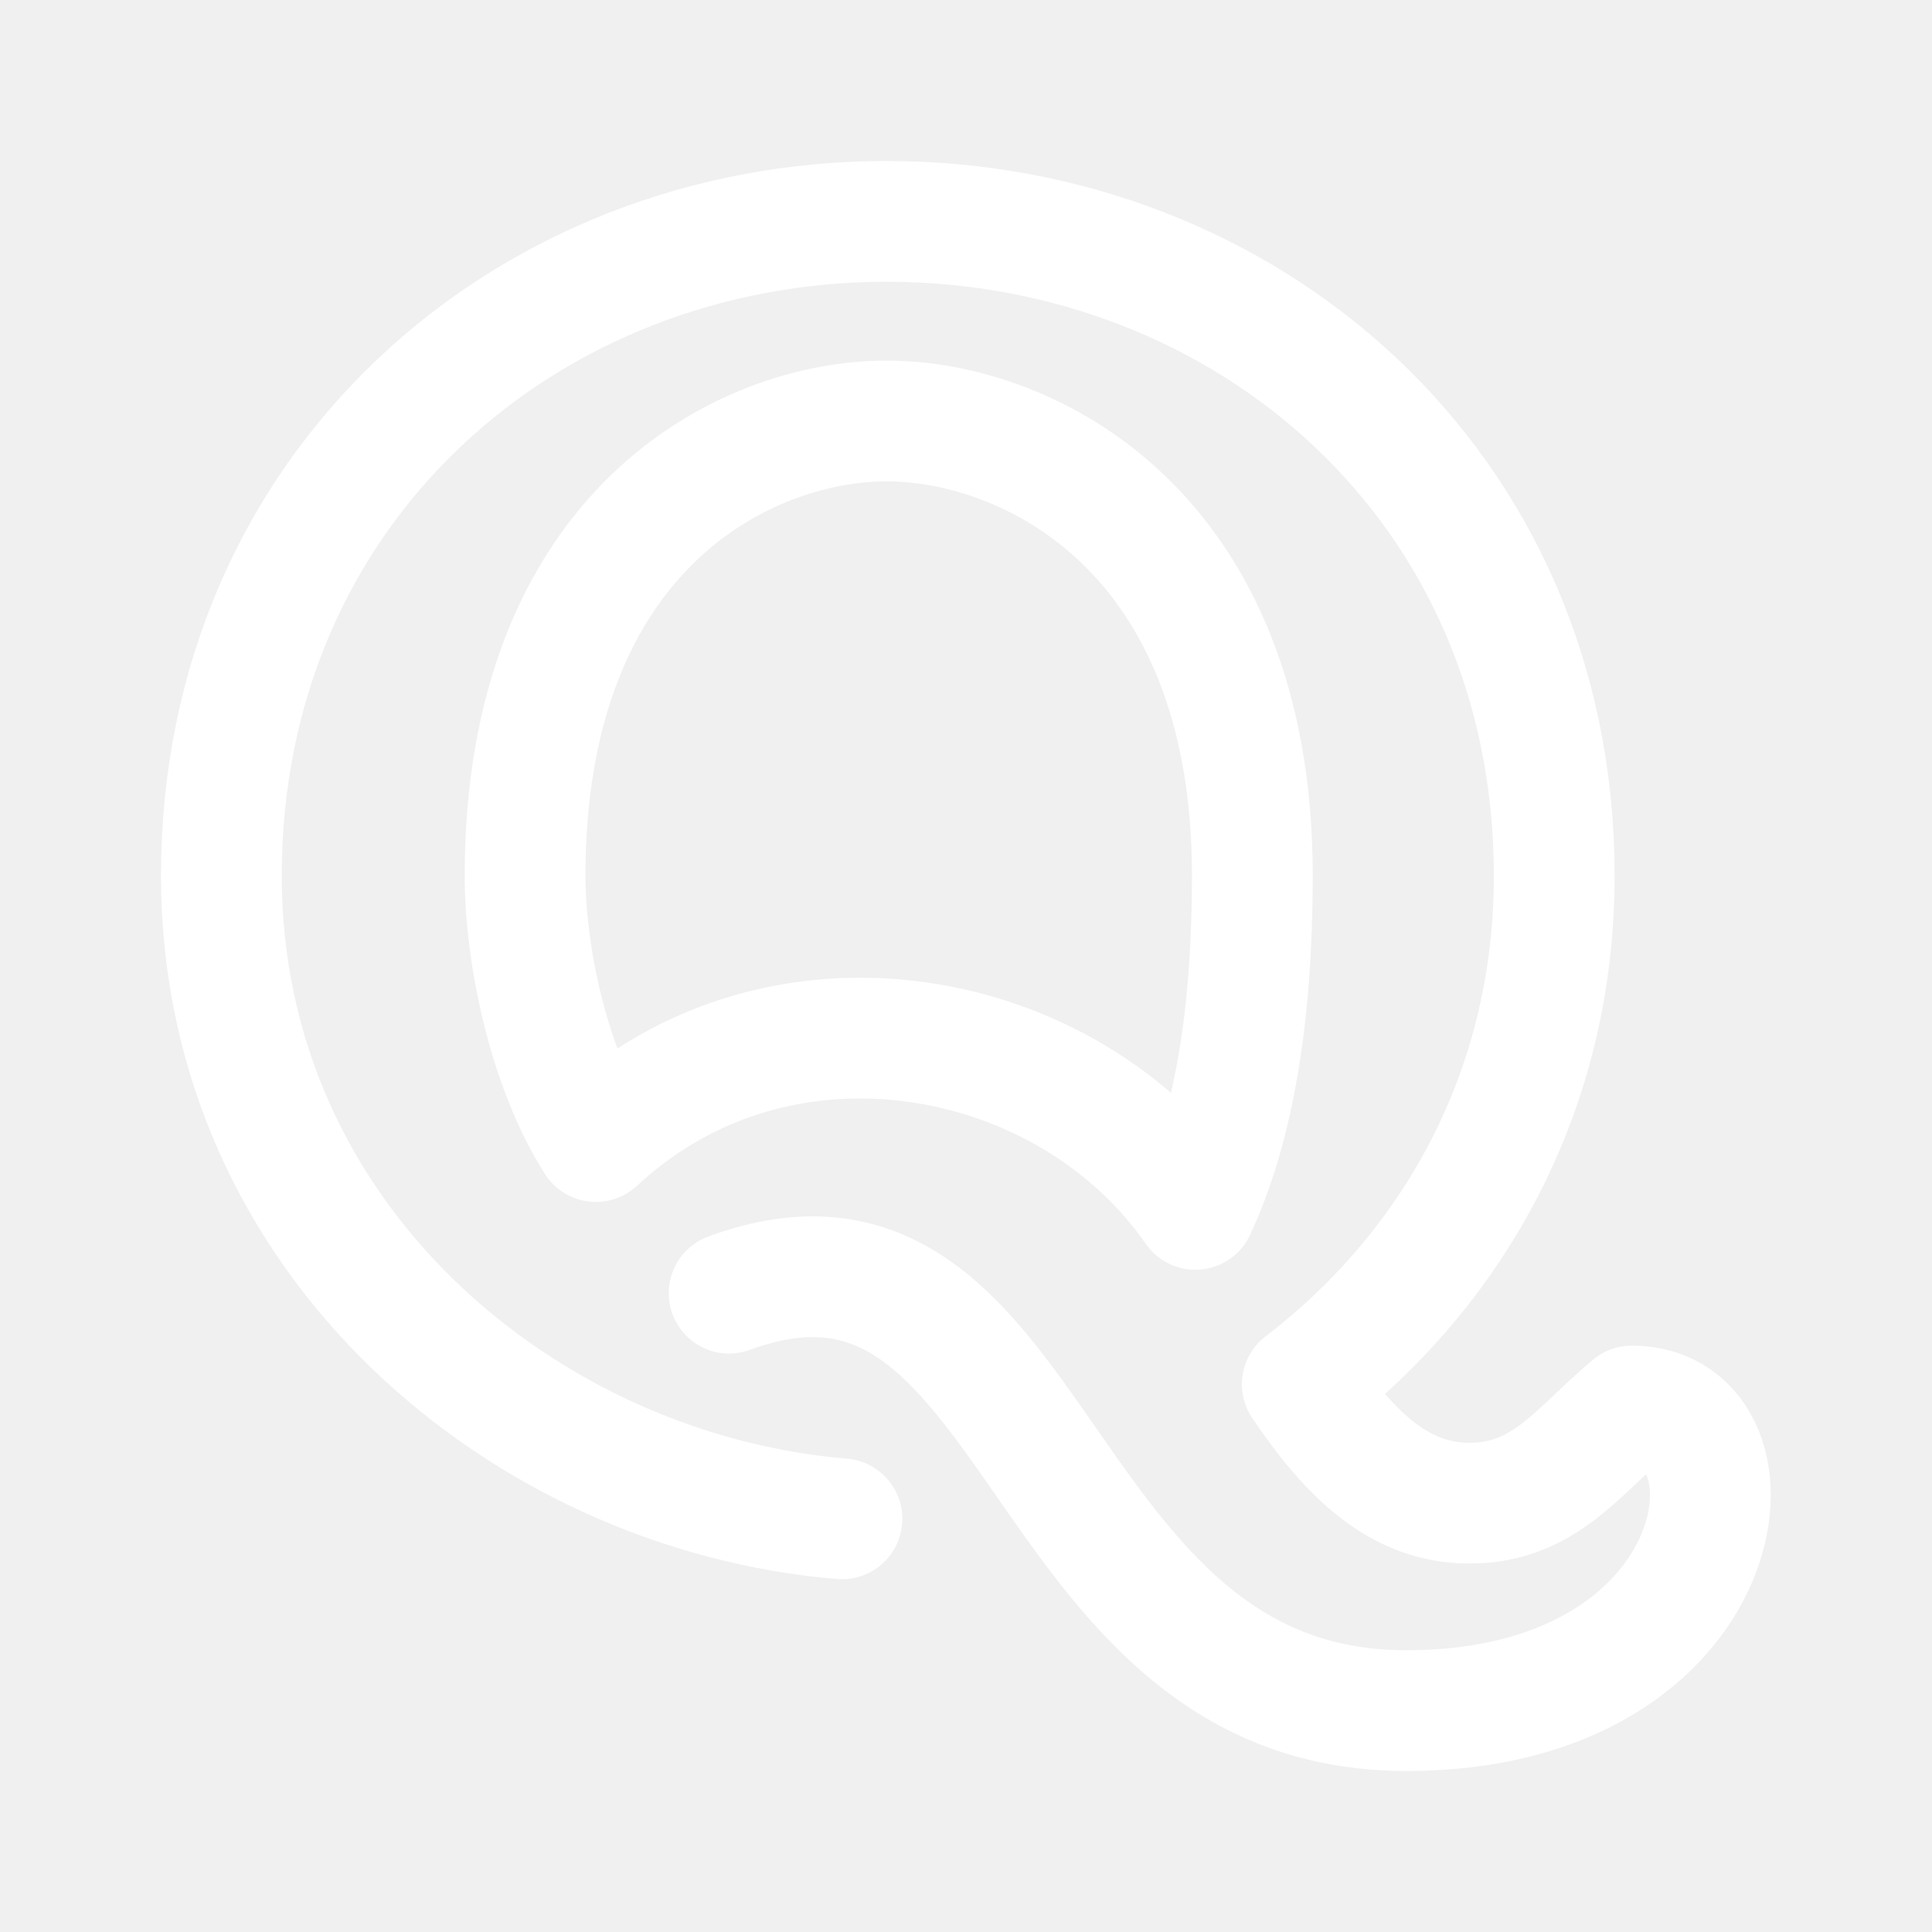
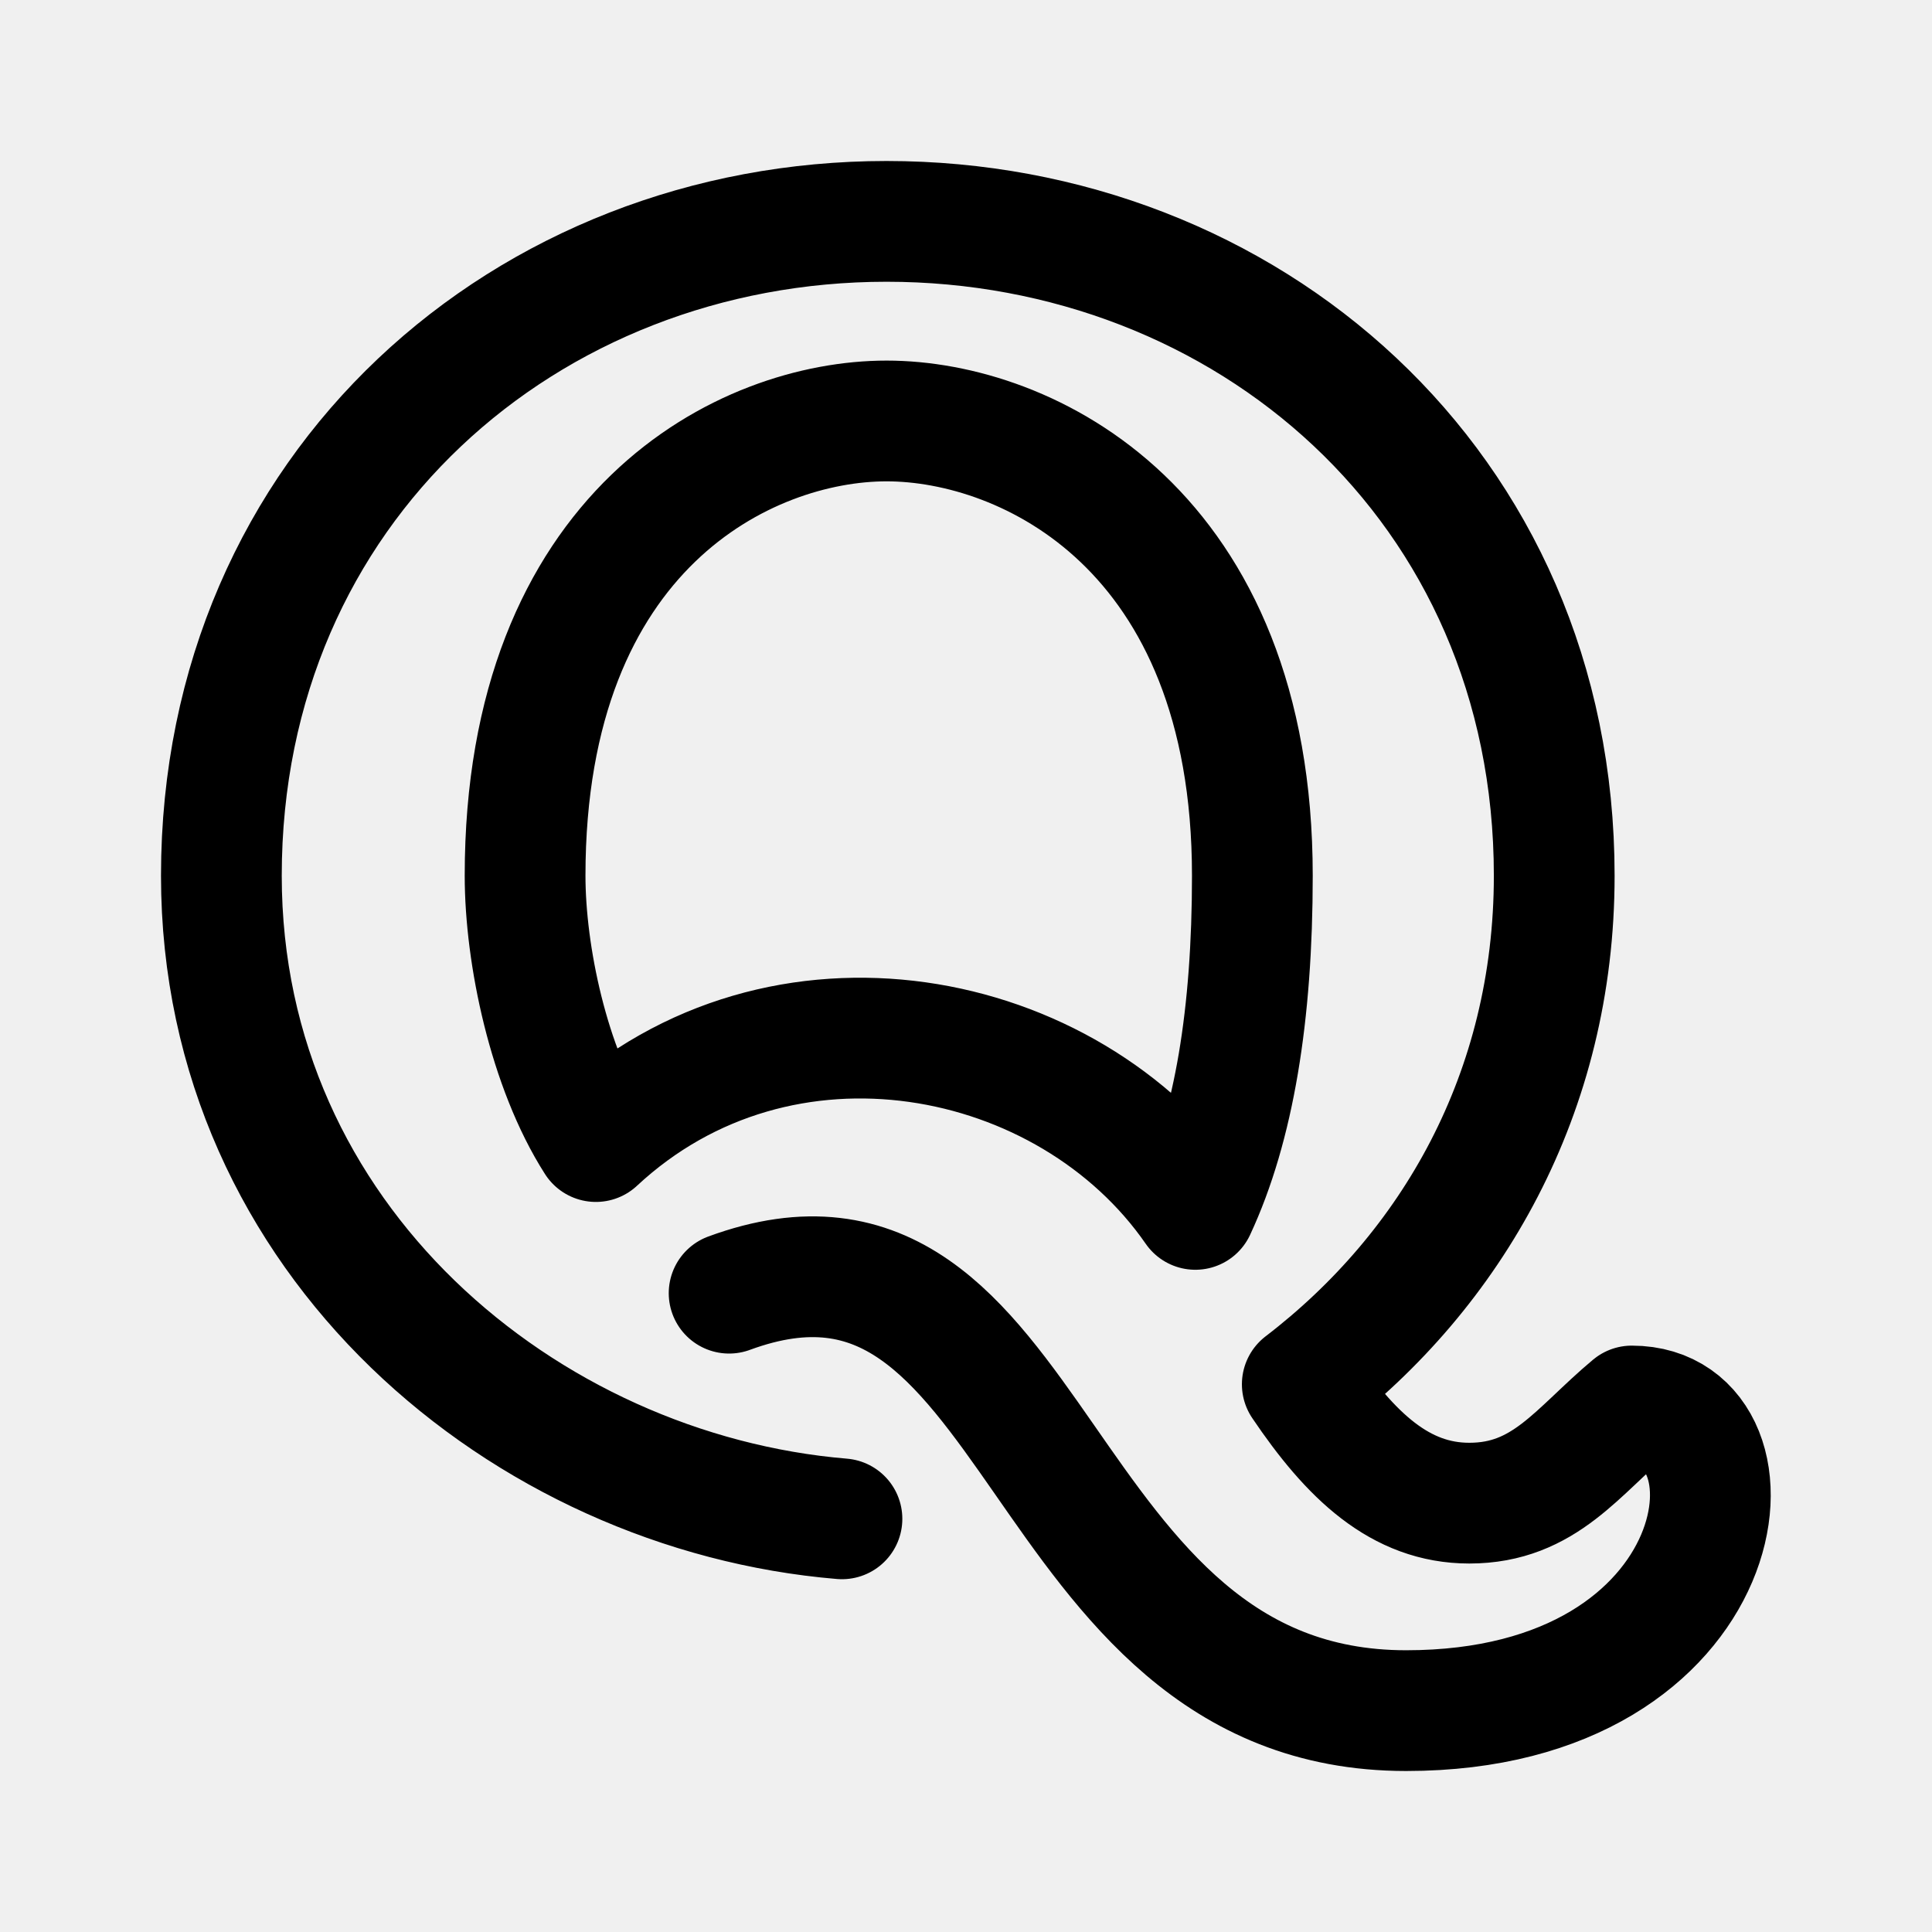
<svg xmlns="http://www.w3.org/2000/svg" width="800px" height="800px" viewBox="0 0 192 192" fill="none">
  <g id="SVGRepo_bgCarrier" stroke-width="0" />
  <g id="SVGRepo_tracerCarrier" stroke-linecap="round" stroke-linejoin="round" />
  <g id="SVGRepo_iconCarrier">
-     <path d="M83.672 150.94C52.211 148.314 22 123.293 22 87.026 22 48.351 52.442 22 88.106 22c35.664 0 66.351 26.161 66.351 65.027 0 21.62-10.205 39.187-25.038 50.542 4.793 7.099 9.726 11.812 16.597 11.812 7.497 0 10.76-5.162 16.148-9.654 14.032 0 10.642 30.273-22.425 30.273-37.556 0-36.044-52.98-67.28-41.485m46.333-8.327c3.84-8.24 5.666-19.367 5.666-33.16 0-34.445-22.381-45.193-36.352-45.193-13.971 0-35.923 10.748-35.923 45.192 0 7.852 2.335 19.064 7.034 26.42 18.381-17.117 46.963-11.483 59.575 6.741z" style="fill:none;stroke:#fff;stroke-width:12;stroke-linecap:round;stroke-linejoin:round;stroke-miterlimit:4;stroke-dasharray:none" />
+     <path d="M83.672 150.94C52.211 148.314 22 123.293 22 87.026 22 48.351 52.442 22 88.106 22c35.664 0 66.351 26.161 66.351 65.027 0 21.62-10.205 39.187-25.038 50.542 4.793 7.099 9.726 11.812 16.597 11.812 7.497 0 10.76-5.162 16.148-9.654 14.032 0 10.642 30.273-22.425 30.273-37.556 0-36.044-52.98-67.28-41.485m46.333-8.327c3.84-8.24 5.666-19.367 5.666-33.16 0-34.445-22.381-45.193-36.352-45.193-13.971 0-35.923 10.748-35.923 45.192 0 7.852 2.335 19.064 7.034 26.42 18.381-17.117 46.963-11.483 59.575 6.741z" style="fill:none;stroke:currentColor;stroke-width:12;stroke-linecap:round;stroke-linejoin:round;stroke-miterlimit:4;stroke-dasharray:none" />
  </g>
</svg>
